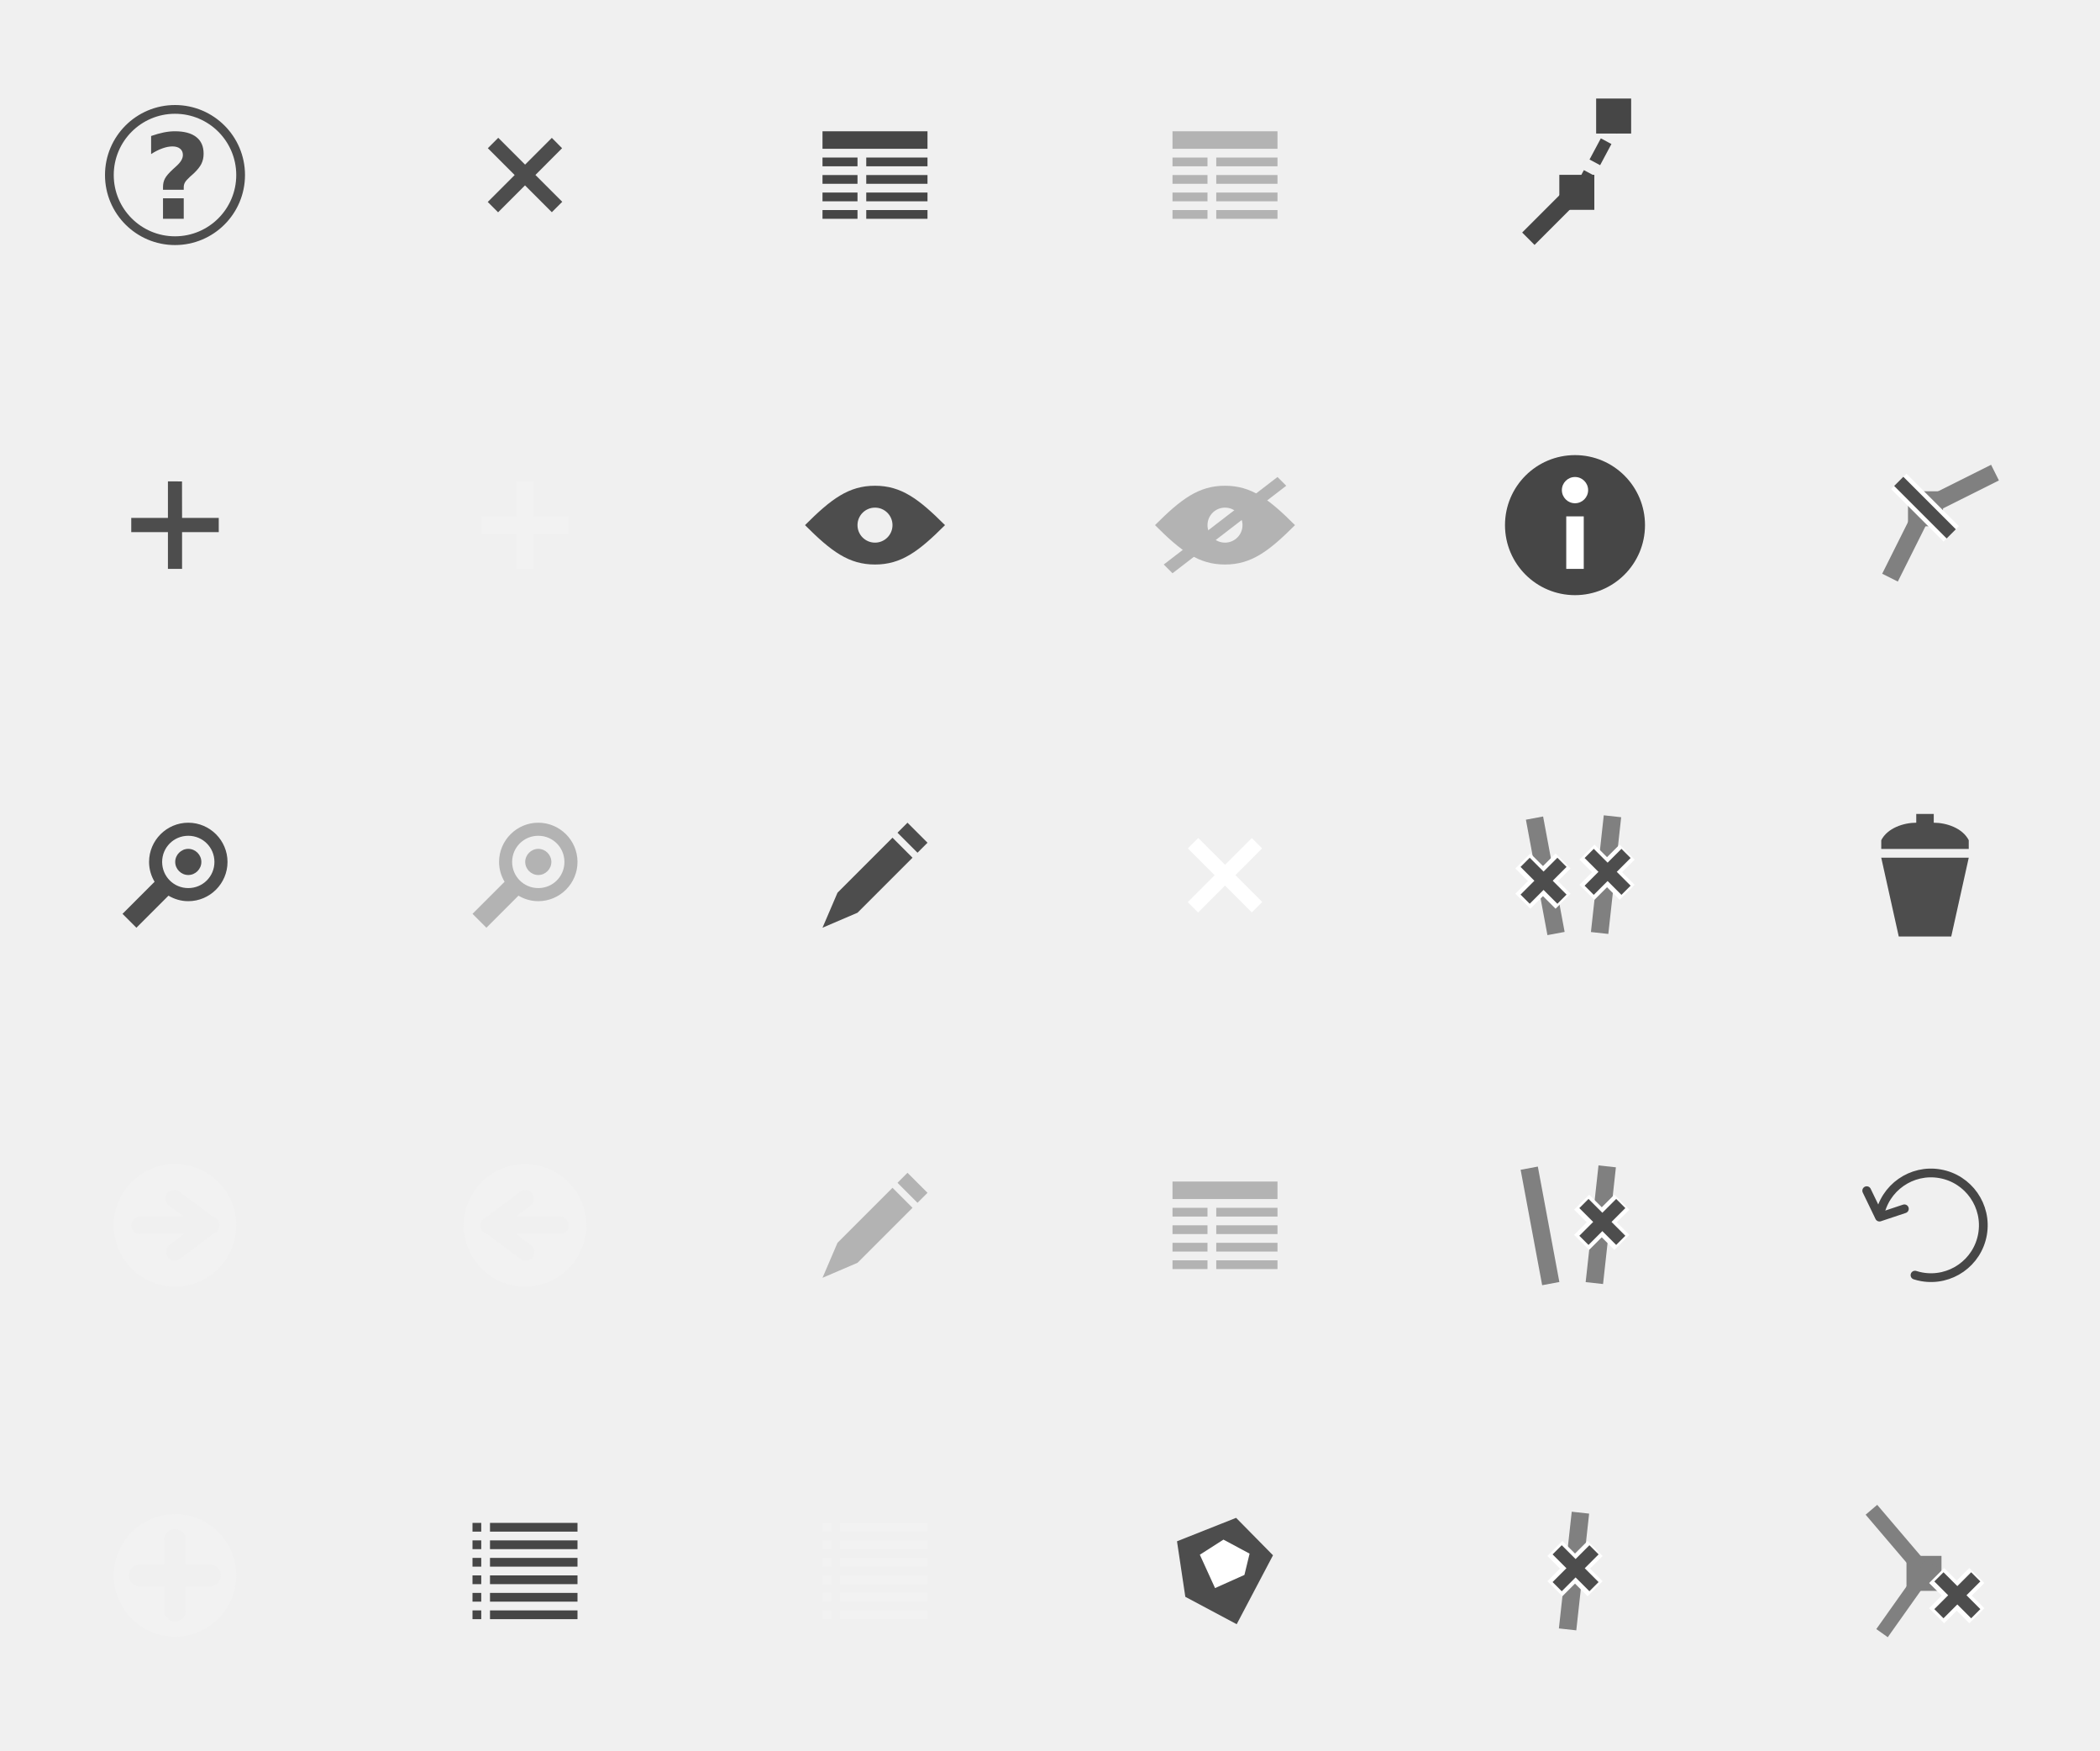
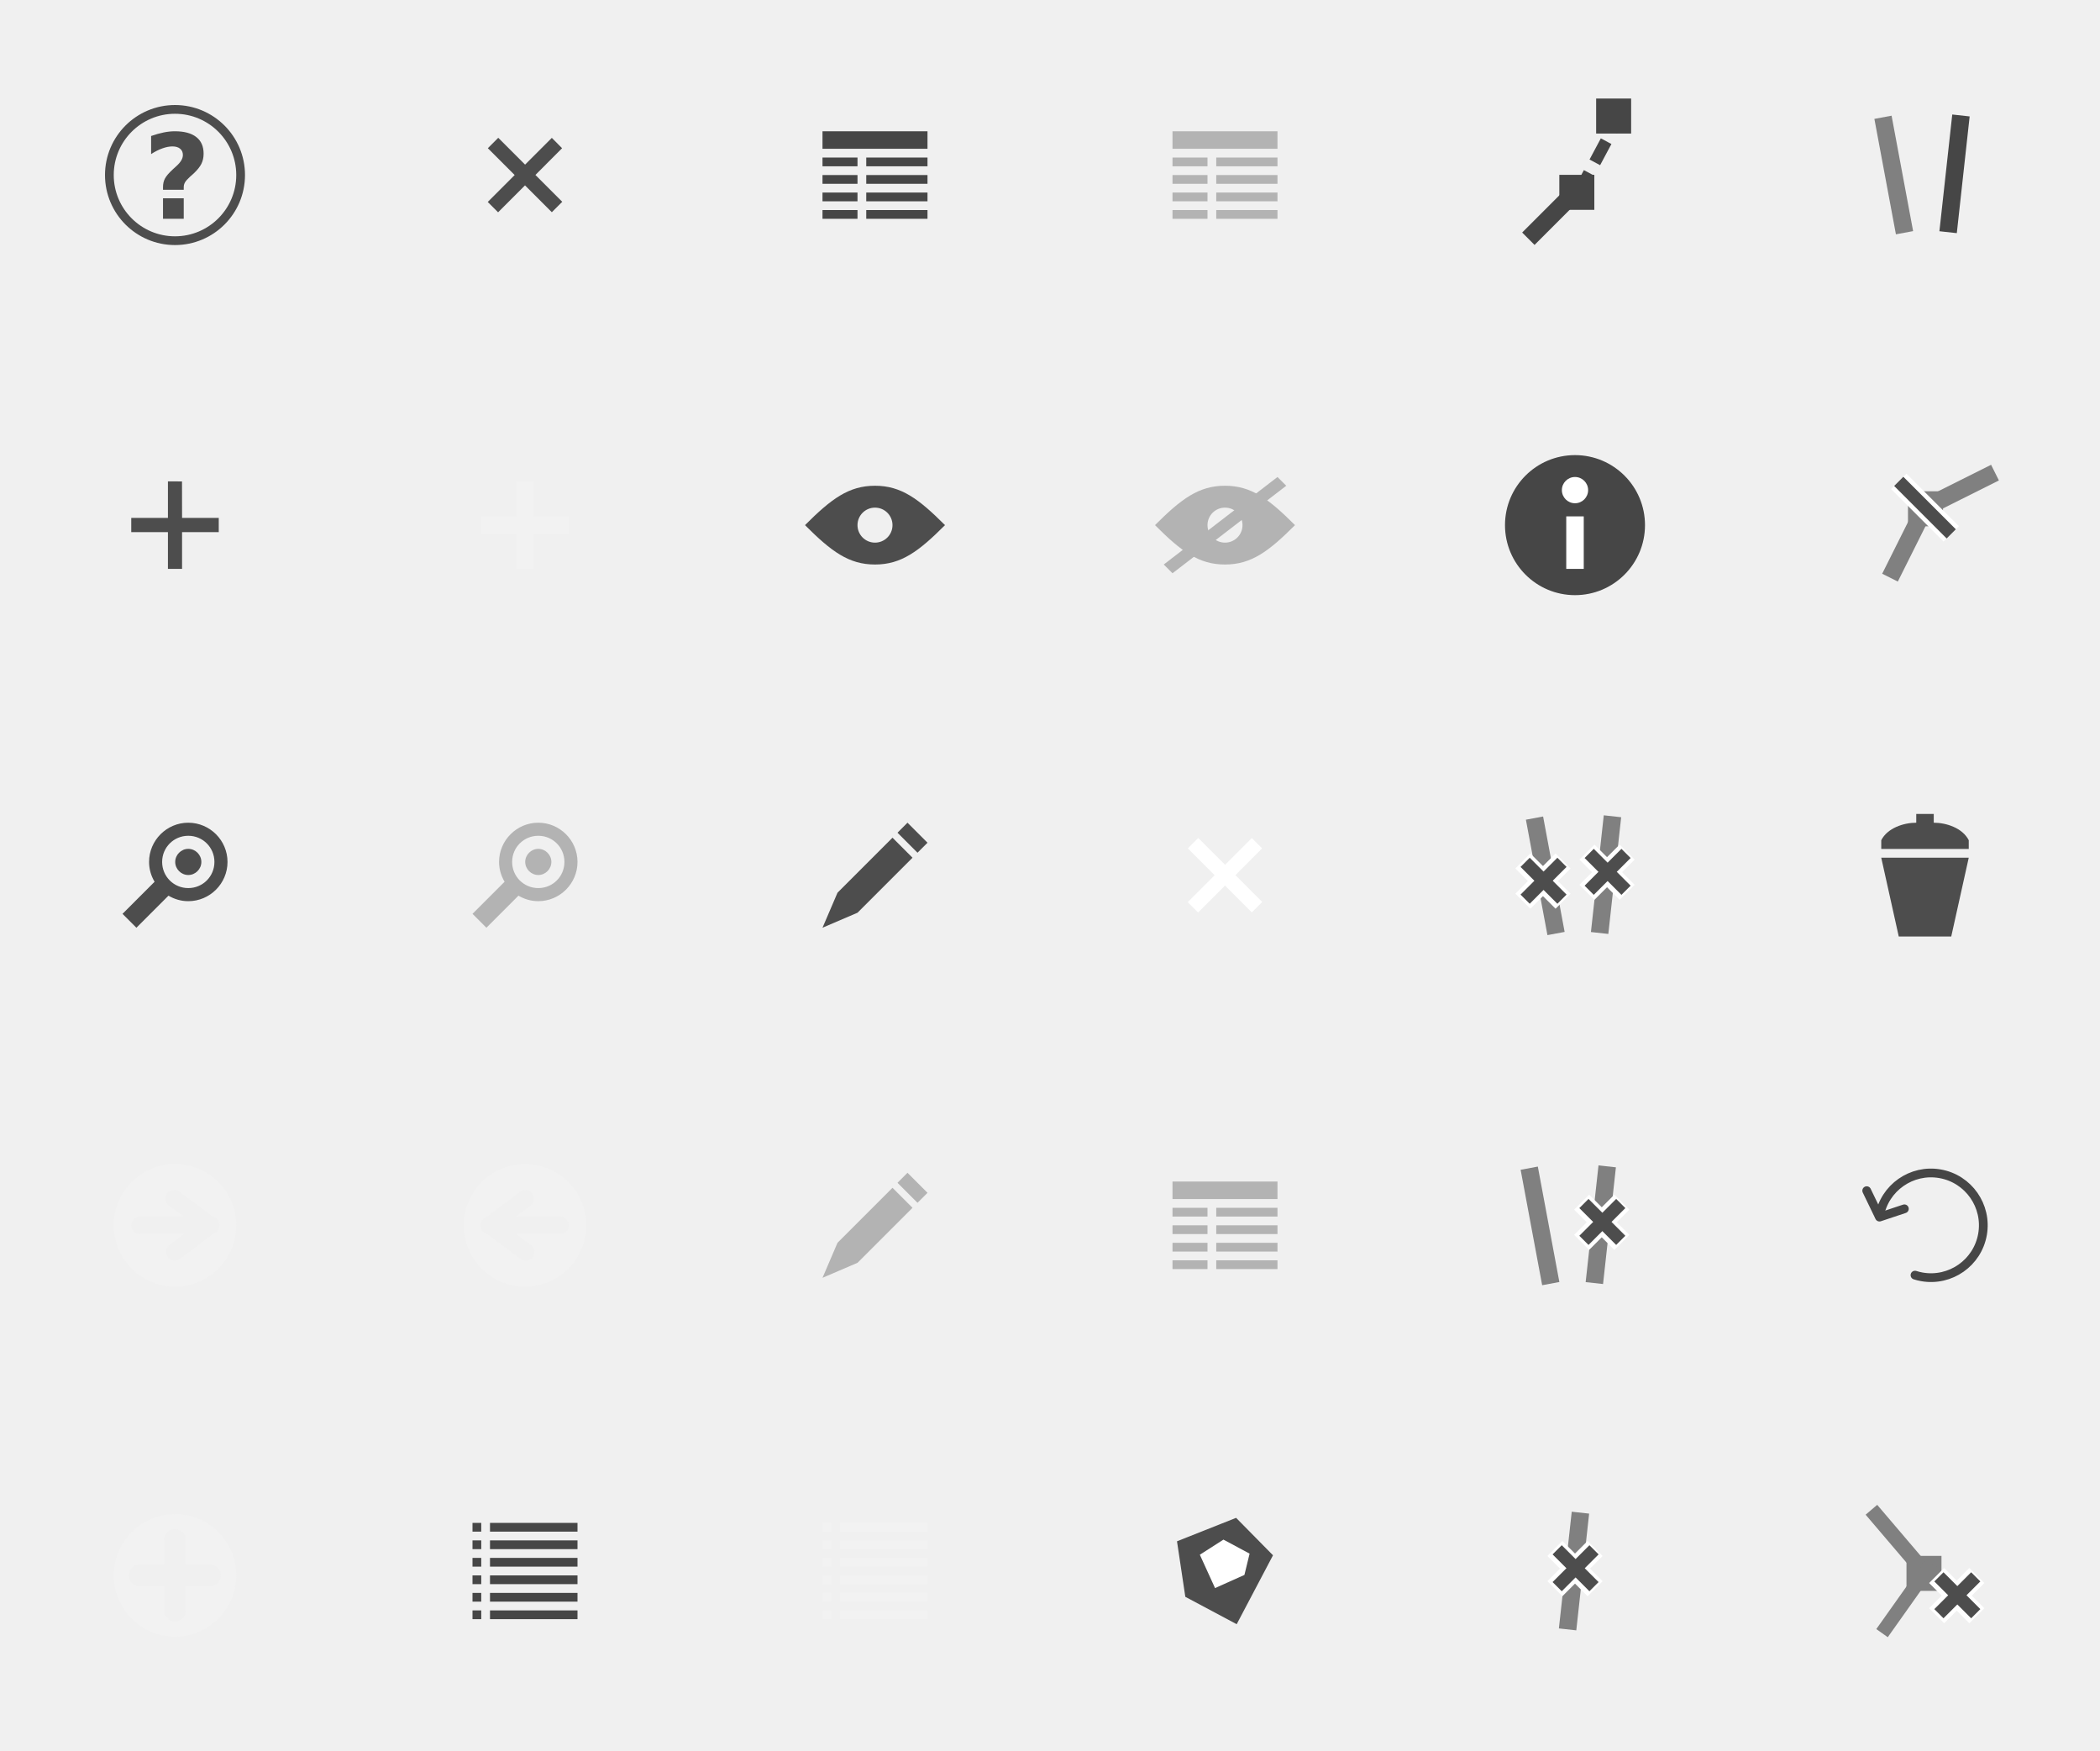
<svg xmlns="http://www.w3.org/2000/svg" width="240" height="200" id="svg2" version="1.1">
  <defs id="defs4" />
  <g id="layer1" transform="translate(0,-852.3622)">
    <text xml:space="preserve" style="font-style:normal;font-weight:normal;font-size:40px;line-height:125%;font-family:Sans;letter-spacing:0px;word-spacing:0px;fill:#000000;fill-opacity:1;stroke:none" x="13.787" y="953.808" id="text4457">
      <tspan y="953.808" x="13.787" id="tspan4459" />
    </text>
    <g id="g3001" transform="translate(-15.2557,-71.38651)">
      <circle transform="matrix(1.071429,0,0,1.071429,26.68427,934.1058)" id="path3014" style="fill:none;stroke:#4d4d4d;stroke-width:0.933;stroke-miterlimit:4;stroke-dasharray:none;stroke-opacity:1" cx="8" cy="9" r="7" d="m 15,9 c 0,3.866 -3.134,7 -7,7 C 4.134,16 1,12.866 1,9 1,5.134 4.134,2 8,2 c 3.866,0 7,3.134 7,7 z" />
      <g id="text3784" style="font-style:normal;font-weight:normal;font-size:40px;line-height:125%;font-family:Sans;letter-spacing:0px;word-spacing:0px;fill:#4d4d4d;fill-opacity:1;stroke:none" transform="translate(27.2557,-100.6137)">
        <path id="path3789" style="font-weight:bold;font-size:12px;-inkscape-font-specification:'Sans Bold';fill:#4d4d4d" d="m 9,1046.046 -2.37,0 0,-0.322 c 0,-0.36 0.072,-0.677 0.217,-0.954 0.144,-0.281 0.449,-0.636 0.912,-1.066 l 0.42,-0.382 c 0.249,-0.228 0.431,-0.443 0.545,-0.645 0.118,-0.202 0.177,-0.404 0.177,-0.605 -4.6e-6,-0.307 -0.105,-0.546 -0.315,-0.717 -0.21,-0.176 -0.503,-0.263 -0.88,-0.263 -0.354,0 -0.737,0.075 -1.149,0.224 -0.411,0.145 -0.84,0.362 -1.287,0.651 l 0,-2.066 c 0.53,-0.184 1.013,-0.32 1.451,-0.408 0.438,-0.088 0.86,-0.132 1.267,-0.132 1.068,0 1.882,0.219 2.442,0.658 0.56,0.434 0.84,1.07 0.84,1.908 -7e-6,0.43 -0.085,0.816 -0.256,1.158 -0.171,0.338 -0.462,0.702 -0.873,1.092 l -0.42,0.375 c -0.298,0.272 -0.492,0.491 -0.584,0.658 -0.092,0.162 -0.138,0.342 -0.138,0.539 l 0,0.296 m -2.37,0.974 2.37,0 0,2.342 -2.37,0 0,-2.342" />
      </g>
    </g>
    <path style="fill:#4d4d4d;fill-opacity:1;fill-rule:nonzero;stroke:none" d="m 100,907.862 c -3,0 -5,1.5 -8,4.5 3,3 5,4.5 8,4.5 3,0 5,-1.5 8,-4.5 -3,-3 -5,-4.5 -8,-4.5 z m 0,2.5 c 1.105,0 2,0.895 2,2 0,1.105 -0.895,2 -2,2 -1.105,0 -2,-0.895 -2,-2 0,-1.105 0.895,-2 2,-2 z" id="path2990-6" />
    <g id="eye-off" style="fill:#b3b3b3" transform="translate(131,-131.0002)">
      <path id="path2990" transform="translate(0,1034.362)" d="M 9,4.5 C 6,4.5 4,6 1,9 c 3,3 5,4.5 8,4.5 3,-3.3e-5 5,-1.5 8,-4.5 C 14,6 12,4.5 9,4.5 Z M 9,7 c 1.105,0 2,0.895 2,2 0,1.105 -0.895,2 -2,2 C 7.895,11 7,10.105 7,9 7,7.895 7.895,7 9,7 Z" style="fill:#b3b3b3;fill-opacity:1;fill-rule:nonzero;stroke:none" />
      <path id="rect3787" d="m 2,1047.862 13,-10 1,1 -13,10 z" style="fill:#b3b3b3;fill-opacity:1;fill-rule:nonzero;stroke:none" />
    </g>
    <path style="fill:#b3b3b3;fill-opacity:1;fill-rule:nonzero;stroke:none" d="m 134,867.362 0,2 12,0 0,-2 -12,0 z m 0,3 0,1 4,0 0,-1 -4,0 z m 5,0 0,1 7,0 0,-1 -7,0 z m -5,2 0,1 4,0 0,-1 -4,0 z m 5,0 0,1 7,0 0,-1 -7,0 z m -5,2 0,1 4,0 0,-1 -4,0 z m 5,0 0,1 7,0 0,-1 -7,0 z m -5,2 0,1 4,0 0,-1 -4,0 z m 5,0 0,1 7,0 0,-1 -7,0 z" id="table" />
    <path style="fill:#f2f2f2;fill-opacity:1;fill-rule:nonzero;stroke:none" d="m 59,907.362 0,4 -4,0 0,2 4,0 0,4 2,0 0,-4 4,0 0,-2 -4,0 0,-4 z" id="rect5280" />
    <path style="color:#000000;font-style:normal;font-variant:normal;font-weight:normal;font-stretch:normal;font-size:medium;line-height:normal;font-family:Sans;-inkscape-font-specification:Sans;text-indent:0;text-align:start;text-decoration:none;text-decoration-line:none;letter-spacing:normal;word-spacing:normal;text-transform:none;direction:ltr;block-progression:tb;writing-mode:lr-tb;baseline-shift:baseline;text-anchor:start;display:inline;overflow:visible;visibility:visible;fill:#4d4d4d;fill-opacity:1;stroke:none;stroke-width:3;marker:none;enable-background:accumulate" d="m 21.518,946.362 c -2.467,0 -4.482,2.016 -4.482,4.483 0,0.83 0.234,1.596 0.63,2.265 l -3.665,3.665 1.588,1.588 3.665,-3.665 c 0.668,0.397 1.435,0.63 2.265,0.63 2.467,0 4.482,-2.016 4.482,-4.482 0,-2.467 -2.016,-4.483 -4.482,-4.483 z m 0,1.494 c 1.659,0 2.988,1.329 2.988,2.988 0,1.659 -1.329,2.988 -2.988,2.988 -1.659,0 -2.988,-1.329 -2.988,-2.988 0,-1.659 1.329,-2.988 2.988,-2.988 z m 0,1.494 c -0.816,0 -1.494,0.678 -1.494,1.494 0,0.816 0.678,1.494 1.494,1.494 0.816,0 1.494,-0.678 1.494,-1.494 0,-0.816 -0.678,-1.494 -1.494,-1.494 z" id="path4354" />
    <path id="path4392" d="m 61.518,946.362 c -2.467,0 -4.482,2.016 -4.482,4.482 0,0.83 0.234,1.596 0.63,2.264 L 54,956.775 l 1.588,1.587 3.665,-3.665 c 0.668,0.397 1.435,0.63 2.265,0.63 2.467,0 4.482,-2.016 4.482,-4.483 0,-2.467 -2.016,-4.482 -4.482,-4.482 z m 0,1.494 c 1.659,0 2.988,1.329 2.988,2.988 0,1.659 -1.329,2.988 -2.988,2.988 -1.659,0 -2.988,-1.329 -2.988,-2.988 0,-1.659 1.329,-2.988 2.988,-2.988 z m 0,1.494 c -0.816,0 -1.494,0.678 -1.494,1.494 0,0.816 0.678,1.494 1.494,1.494 0.816,0 1.494,-0.678 1.494,-1.494 0,-0.816 -0.678,-1.494 -1.494,-1.494 z" style="color:#000000;font-style:normal;font-variant:normal;font-weight:normal;font-stretch:normal;font-size:medium;line-height:normal;font-family:Sans;-inkscape-font-specification:Sans;text-indent:0;text-align:start;text-decoration:none;text-decoration-line:none;letter-spacing:normal;word-spacing:normal;text-transform:none;direction:ltr;block-progression:tb;writing-mode:lr-tb;baseline-shift:baseline;text-anchor:start;display:inline;overflow:visible;visibility:visible;fill:#b3b3b3;fill-opacity:1;stroke:none;stroke-width:3;marker:none;enable-background:accumulate" />
    <path style="fill:#f2f2f2;fill-opacity:1;stroke:none" d="m 60,985.362 c -3.866,0 -7,3.134 -7,7 0,3.866 3.134,7 7,7 3.866,0 7,-3.134 7,-7 0,-3.866 -3.134,-7 -7,-7 z m -0.156,2.969 a 1,1 0 0 1 0.094,0 1,1 0 0 1 0.656,1.812 l -1.625,1.219 5.031,0 a 1,1 0 1 1 0,2 l -5,0 1.594,1.188 a 1,1 0 1 1 -1.188,1.594 l -3.719,-2.781 a 1.004,1.004 0 0 1 -0.156,-1.906 l 3.875,-2.906 a 1,1 0 0 1 0.438,-0.219 z" id="path5321" />
    <path id="path5338" d="m 20,999.362 c 3.866,0 7,-3.134 7,-7 0,-3.866 -3.134,-7 -7,-7 -3.866,0 -7,3.134 -7,7 0,3.866 3.134,7 7,7 z m 0.156,-2.969 a 1,1 0 0 1 -0.094,0 1,1 0 0 1 -0.656,-1.813 l 1.625,-1.219 -5.031,0 a 1,1 0 1 1 0,-2 l 5,0 -1.594,-1.188 a 1,1 0 1 1 1.188,-1.594 l 3.719,2.781 a 1.004,1.004 0 0 1 0.156,1.906 l -3.875,2.906 a 1,1 0 0 1 -0.438,0.219 z" style="fill:#f2f2f2;fill-opacity:1;stroke:none" />
    <path style="fill:#f2f2f2;fill-opacity:1;stroke:none" d="m 20,1025.362 c -3.866,0 -7,3.134 -7,7 0,3.866 3.134,7 7,7 3.866,0 7,-3.134 7,-7 0,-3.866 -3.134,-7 -7,-7 z m -0.156,1.719 a 1.25,1.25 0 0 1 0.125,0 1.25,1.25 0 0 1 1.281,1.281 l 0,2.75 2.75,0 a 1.25,1.25 0 1 1 0,2.5 l -2.75,0 0,2.75 a 1.25,1.25 0 1 1 -2.5,0 l 0,-2.75 -2.75,0 a 1.252,1.252 0 0 1 -0.125,-2.5 1.25,1.25 0 0 1 0.125,0 l 2.75,0 0,-2.75 a 1.25,1.25 0 0 1 1.094,-1.281 z" id="path5340" />
    <path style="fill:#464646;fill-opacity:1;fill-rule:nonzero;stroke:none" d="m 94,867.362 0,2 12,0 0,-2 -12,0 z m 0,3 0,1 4,0 0,-1 -4,0 z m 5,0 0,1 7,0 0,-1 -7,0 z m -5,2 0,1 4,0 0,-1 -4,0 z m 5,0 0,1 7,0 0,-1 -7,0 z m -5,2 0,1 4,0 0,-1 -4,0 z m 5,0 0,1 7,0 0,-1 -7,0 z m -5,2 0,1 4,0 0,-1 -4,0 z m 5,0 0,1 7,0 0,-1 -7,0 z" id="table-5" />
    <g transform="translate(32,-48.00012)" style="font-style:normal;font-weight:normal;font-size:40px;line-height:125%;font-family:Sans;letter-spacing:0px;word-spacing:0px;fill:#4d4d4d;fill-opacity:1;stroke:none" id="text3784-6" />
    <g id="text4356" style="font-style:normal;font-weight:normal;font-size:40px;line-height:125%;font-family:Sans;letter-spacing:0px;word-spacing:0px;fill:#4d4d4d;fill-opacity:1;stroke:none" transform="translate(20,-124)">
      <path id="path4384" style="font-variant:normal;font-stretch:normal;font-size:20px;font-family:Arial;-inkscape-font-specification:Arial;fill:#4d4d4d" d="m 35.742,999.438 3.076,-3.076 -3.066,-3.066 1.191,-1.191 3.066,3.066 3.057,-3.057 1.172,1.182 -3.047,3.057 3.066,3.066 -1.191,1.191 L 40,997.544 36.924,1000.62 35.742,999.438" />
    </g>
    <path d="m 19.192,917.362 2e-6,-4.2 -4.192,10e-6 -3e-6,-1.627 4.192,0 0,-4.173 1.609,0.007 0.007,4.167 4.192,0 -3.9e-5,1.627 -4.192,4e-5 -1.5e-5,4.2 -1.615,0" style="font-style:normal;font-variant:normal;font-weight:normal;font-stretch:normal;font-size:20px;line-height:125%;font-family:Arial;-inkscape-font-specification:Arial;letter-spacing:0px;word-spacing:0px;fill:#4d4d4d;fill-opacity:1;stroke:none" id="path4384-3" />
    <path style="fill:#4d4d4d;fill-opacity:1;stroke:none" d="m 103.714,946.362 -1.143,1.143 2.286,2.286 L 106,948.648 Z M 102,948.076 l -6.286,6.286 2.286,2.286 6.286,-6.286 z M 95.714,954.362 94,958.362 l 4,-1.714 z" id="path3684" />
    <text xml:space="preserve" style="font-style:normal;font-weight:normal;font-size:30.476px;line-height:125%;font-family:Sans;letter-spacing:0px;word-spacing:0px;fill:#000000;fill-opacity:1;stroke:none" x="81.647" y="988.797" id="text4457-6">
      <tspan y="988.797" x="81.647" id="tspan4459-6" />
    </text>
    <g id="text4356-2" style="font-style:normal;font-weight:normal;font-size:40px;line-height:125%;font-family:Sans;letter-spacing:0px;word-spacing:0px;fill:#ffffff;fill-opacity:1;stroke:none" transform="translate(100,-44.00004)">
      <path id="path4384-2" style="font-variant:normal;font-stretch:normal;font-size:20px;font-family:Arial;-inkscape-font-specification:Arial;fill:#ffffff" d="m 35.742,999.438 3.076,-3.076 -3.066,-3.066 1.191,-1.191 3.066,3.066 3.057,-3.057 1.172,1.182 -3.047,3.057 3.066,3.066 -1.191,1.191 L 40,997.544 36.924,1000.62 35.742,999.438" />
    </g>
    <path style="fill:#b3b3b3;fill-opacity:1;fill-rule:nonzero;stroke:none" d="m 134,987.362 0,2 12,0 0,-2 -12,0 z m 0,3 0,1 4,0 0,-1 -4,0 z m 5,0 0,1 7,0 0,-1 -7,0 z m -5,2 0,1 4,0 0,-1 -4,0 z m 5,0 0,1 7,0 0,-1 -7,0 z m -5,2 0,1 4,0 0,-1 -4,0 z m 5,0 0,1 7,0 0,-1 -7,0 z m -5,2 0,1 4,0 0,-1 -4,0 z m 5,0 0,1 7,0 0,-1 -7,0 z" id="table-0" />
    <path style="fill:#b3b3b3;fill-opacity:1;stroke:none" d="m 103.714,986.362 -1.143,1.143 2.286,2.286 L 106,988.648 Z M 102,988.076 95.714,994.362 98,996.648 l 6.286,-6.286 z m -6.286,6.286 -1.714,4 4,-1.714 z" id="path3684-2" />
    <path id="table-5-8-8-6" style="fill:#464646;fill-opacity:1;fill-rule:nonzero;stroke:none" d="m 54,1026.362 0,1 1,0 0,-1 z m 2,0 0,1 10,0 0,-1 z m -2,2 0,1 1,0 0,-1 z m 2,0 0,1 10,0 0,-1 z m -2,2 0,1 1,0 0,-1 z m 2,0 0,1 10,0 0,-1 z m -2,2 0,1 1,0 0,-1 z m 2,0 0,1 10,0 0,-1 z m -2,2 0,1 1,0 0,-1 z m 2,0 0,1 10,0 0,-1 z m -2,2 0,1 1,0 0,-1 z m 2,0 0,1 10,0 0,-1 z" />
    <path id="table-5-8-8-6-1" style="fill:#f2f2f2;fill-opacity:1;fill-rule:nonzero;stroke:none" d="m 94,1026.362 0,1 1,0 0,-1 z m 2,0 0,1 10,0 0,-1 z m -2,2 0,1 1,0 0,-1 z m 2,0 0,1 10,0 0,-1 z m -2,2 0,1 1,0 0,-1 z m 2,0 0,1 10,0 0,-1 z m -2,2 0,1 1,0 0,-1 z m 2,0 0,1 10,0 0,-1 z m -2,2 0,1 1,0 0,-1 z m 2,0 0,1 10,0 0,-1 z m -2,2 0,1 1,0 0,-1 z m 2,0 0,1 10,0 0,-1 z" />
    <circle style="fill:#464646;fill-opacity:1;stroke:none" id="path3762" transform="matrix(0.8206185,0,0,0.8206185,168.2722,902.6797)" cx="14.291" cy="11.799" r="9.749" d="m 24.04,11.799 c 0,5.384 -4.365,9.749 -9.749,9.749 -5.384,0 -9.749,-4.365 -9.749,-9.749 0,-5.384 4.365,-9.749 9.749,-9.749 5.384,0 9.749,4.365 9.749,9.749 z" />
    <ellipse style="fill:#ffffff;fill-opacity:1;stroke:none" id="path3764" transform="matrix(0.8291667,0,0,0.7175481,170.0333,903.4295)" cx="12.02" cy="6.874" rx="1.809" ry="2.09" d="m 13.829,6.874 c 0,1.155 -0.81,2.09 -1.809,2.09 -0.999,0 -1.809,-0.936 -1.809,-2.09 0,-1.155 0.81,-2.09 1.809,-2.09 0.999,0 1.809,0.936 1.809,2.09 z" />
    <path style="fill:#ffffff;fill-opacity:1;stroke:none" d="m 179,911.362 2,0 0,6 -2,0 z" id="rect4274" />
    <g id="g4717" transform="translate(1.210815,-2.477)">
      <path id="path3862" d="m 140.058,1028.263 4.217,4.278 -4.149,7.874 -5.871,-3.127 -0.952,-6.346 z" style="fill:#4d4d4d;fill-opacity:1;fill-rule:evenodd;stroke:none;stroke-width:1px;stroke-linecap:butt;stroke-linejoin:miter;stroke-opacity:1" />
      <path id="path3864" d="m 135.914,1032.478 1.737,3.811 3.358,-1.504 0.591,-2.433 -2.99,-1.601" style="fill:#ffffff;fill-rule:evenodd;stroke:none;stroke-width:1px;stroke-linecap:butt;stroke-linejoin:miter;stroke-opacity:1" />
    </g>
    <path style="fill:#4d4d4d;fill-opacity:1;fill-rule:nonzero;stroke:none" d="m 219,945.362 0,1 c -1.429,0 -3.286,0.6 -4,2 l 0,1 10,0 0,-1 c -0.714,-1.4 -2.571,-2 -4,-2 l 0,-1 z m -4,5 2,9 6,0 2,-9 z" id="delete-30" />
    <g id="g4797" transform="translate(1.740075,-0.6743815)">
      <path id="path4349-2-2-9-3-8" d="m 180.472,999.637 1.468,-13.336" style="fill:none;fill-rule:evenodd;stroke:#808080;stroke-width:2;stroke-linecap:butt;stroke-linejoin:miter;stroke-miterlimit:4;stroke-dasharray:none;stroke-opacity:1" />
      <path id="path4349-2-2-3-3" d="m 175.49,999.698 -2.461,-13.189" style="fill:none;fill-rule:evenodd;stroke:#808080;stroke-width:2;stroke-linecap:butt;stroke-linejoin:miter;stroke-miterlimit:4;stroke-dasharray:none;stroke-opacity:1" />
      <g id="g4621">
        <g id="g4400-8-39-2-3-1" transform="matrix(0.5744914,0,0,0.5744914,77.9098,445.5668)" style="stroke:#ffffff;stroke-width:4.224;stroke-miterlimit:4;stroke-dasharray:none">
          <path id="path4353-1-6-1-3-6" d="m 176,948.362 8,8" style="fill:none;fill-rule:evenodd;stroke:#ffffff;stroke-width:4.224;stroke-linecap:butt;stroke-linejoin:miter;stroke-miterlimit:4;stroke-dasharray:none;stroke-opacity:1" />
          <path id="path4355-9-7-1-7-3" d="m 176,956.362 8,-8" style="fill:none;fill-rule:evenodd;stroke:#ffffff;stroke-width:4.224;stroke-linecap:butt;stroke-linejoin:miter;stroke-miterlimit:4;stroke-dasharray:none;stroke-opacity:1" />
        </g>
        <g id="g4400-8-39-2-3" transform="matrix(0.5263104,0,0,0.5263104,86.64857,491.4128)" style="stroke:#000000;stroke-width:2.816;stroke-miterlimit:4;stroke-dasharray:none">
          <path id="path4353-1-6-1-3" d="m 176,948.362 8,8" style="fill:none;fill-rule:evenodd;stroke:#4d4d4d;stroke-width:2.816;stroke-linecap:butt;stroke-linejoin:miter;stroke-miterlimit:4;stroke-dasharray:none;stroke-opacity:1" />
          <path id="path4355-9-7-1-7" d="m 176,956.362 8,-8" style="fill:none;fill-rule:evenodd;stroke:#4d4d4d;stroke-width:2.816;stroke-linecap:butt;stroke-linejoin:miter;stroke-miterlimit:4;stroke-dasharray:none;stroke-opacity:1" />
        </g>
      </g>
    </g>
    <g id="g4779" transform="translate(2.342466,2.325588)">
      <path id="path4349-2-2-9-3-8-3" d="m 180.472,956.637 1.468,-13.336" style="fill:none;fill-rule:evenodd;stroke:#808080;stroke-width:2;stroke-linecap:butt;stroke-linejoin:miter;stroke-miterlimit:4;stroke-dasharray:none;stroke-opacity:1" />
      <path id="path4349-2-2-3-3-8" d="m 175.49,956.698 -2.461,-13.189" style="fill:none;fill-rule:evenodd;stroke:#808080;stroke-width:2;stroke-linecap:butt;stroke-linejoin:miter;stroke-miterlimit:4;stroke-dasharray:none;stroke-opacity:1" />
      <g id="g4621-7" transform="translate(0,-43)">
        <g id="g4400-8-39-2-3-1-3" transform="matrix(0.5744914,0,0,0.5744914,77.9098,445.5668)" style="stroke:#ffffff;stroke-width:4.224;stroke-miterlimit:4;stroke-dasharray:none">
          <path id="path4353-1-6-1-3-6-1" d="m 176,948.362 8,8" style="fill:none;fill-rule:evenodd;stroke:#ffffff;stroke-width:4.224;stroke-linecap:butt;stroke-linejoin:miter;stroke-miterlimit:4;stroke-dasharray:none;stroke-opacity:1" />
          <path id="path4355-9-7-1-7-3-3" d="m 176,956.362 8,-8" style="fill:none;fill-rule:evenodd;stroke:#ffffff;stroke-width:4.224;stroke-linecap:butt;stroke-linejoin:miter;stroke-miterlimit:4;stroke-dasharray:none;stroke-opacity:1" />
        </g>
        <g id="g4400-8-39-2-3-6" transform="matrix(0.5263104,0,0,0.5263104,86.64857,491.4128)" style="stroke:#000000;stroke-width:2.816;stroke-miterlimit:4;stroke-dasharray:none">
          <path id="path4353-1-6-1-3-5" d="m 176,948.362 8,8" style="fill:none;fill-rule:evenodd;stroke:#4d4d4d;stroke-width:2.816;stroke-linecap:butt;stroke-linejoin:miter;stroke-miterlimit:4;stroke-dasharray:none;stroke-opacity:1" />
          <path id="path4355-9-7-1-7-0" d="m 176,956.362 8,-8" style="fill:none;fill-rule:evenodd;stroke:#4d4d4d;stroke-width:2.816;stroke-linecap:butt;stroke-linejoin:miter;stroke-miterlimit:4;stroke-dasharray:none;stroke-opacity:1" />
        </g>
      </g>
      <g id="g4621-7-8" transform="translate(-7.321431,-41.98214)">
        <g id="g4400-8-39-2-3-1-3-3" transform="matrix(0.5744914,0,0,0.5744914,77.9098,445.5668)" style="stroke:#ffffff;stroke-width:4.224;stroke-miterlimit:4;stroke-dasharray:none">
          <path id="path4353-1-6-1-3-6-1-4" d="m 176,948.362 8,8" style="fill:none;fill-rule:evenodd;stroke:#ffffff;stroke-width:4.224;stroke-linecap:butt;stroke-linejoin:miter;stroke-miterlimit:4;stroke-dasharray:none;stroke-opacity:1" />
          <path id="path4355-9-7-1-7-3-3-1" d="m 176,956.362 8,-8" style="fill:none;fill-rule:evenodd;stroke:#ffffff;stroke-width:4.224;stroke-linecap:butt;stroke-linejoin:miter;stroke-miterlimit:4;stroke-dasharray:none;stroke-opacity:1" />
        </g>
        <g id="g4400-8-39-2-3-6-1" transform="matrix(0.5263104,0,0,0.5263104,86.64857,491.4128)" style="stroke:#000000;stroke-width:2.816;stroke-miterlimit:4;stroke-dasharray:none">
          <path id="path4353-1-6-1-3-5-9" d="m 176,948.362 8,8" style="fill:none;fill-rule:evenodd;stroke:#4d4d4d;stroke-width:2.816;stroke-linecap:butt;stroke-linejoin:miter;stroke-miterlimit:4;stroke-dasharray:none;stroke-opacity:1" />
          <path id="path4355-9-7-1-7-0-1" d="m 176,956.362 8,-8" style="fill:none;fill-rule:evenodd;stroke:#4d4d4d;stroke-width:2.816;stroke-linecap:butt;stroke-linejoin:miter;stroke-miterlimit:4;stroke-dasharray:none;stroke-opacity:1" />
        </g>
      </g>
    </g>
    <g id="g4859" transform="translate(-2.300712,-0.87945)">
      <path id="path4349-2-2-9-3-8-7" d="m 181.454,1039.41 1.468,-13.336" style="fill:none;fill-rule:evenodd;stroke:#808080;stroke-width:2;stroke-linecap:butt;stroke-linejoin:miter;stroke-miterlimit:4;stroke-dasharray:none;stroke-opacity:1" />
      <g transform="translate(0.9824624,39.77233)" id="g4621-0">
        <g id="g4400-8-39-2-3-1-1" transform="matrix(0.5744914,0,0,0.5744914,77.9098,445.5668)" style="stroke:#ffffff;stroke-width:4.224;stroke-miterlimit:4;stroke-dasharray:none">
          <path id="path4353-1-6-1-3-6-5" d="m 176,948.362 8,8" style="fill:none;fill-rule:evenodd;stroke:#ffffff;stroke-width:4.224;stroke-linecap:butt;stroke-linejoin:miter;stroke-miterlimit:4;stroke-dasharray:none;stroke-opacity:1" />
          <path id="path4355-9-7-1-7-3-31" d="m 176,956.362 8,-8" style="fill:none;fill-rule:evenodd;stroke:#ffffff;stroke-width:4.224;stroke-linecap:butt;stroke-linejoin:miter;stroke-miterlimit:4;stroke-dasharray:none;stroke-opacity:1" />
        </g>
        <g id="g4400-8-39-2-3-3" transform="matrix(0.5263104,0,0,0.5263104,86.64857,491.4128)" style="stroke:#000000;stroke-width:2.816;stroke-miterlimit:4;stroke-dasharray:none">
          <path id="path4353-1-6-1-3-3" d="m 176,948.362 8,8" style="fill:none;fill-rule:evenodd;stroke:#4d4d4d;stroke-width:2.816;stroke-linecap:butt;stroke-linejoin:miter;stroke-miterlimit:4;stroke-dasharray:none;stroke-opacity:1" />
          <path id="path4355-9-7-1-7-8" d="m 176,956.362 8,-8" style="fill:none;fill-rule:evenodd;stroke:#4d4d4d;stroke-width:2.816;stroke-linecap:butt;stroke-linejoin:miter;stroke-miterlimit:4;stroke-dasharray:none;stroke-opacity:1" />
        </g>
      </g>
    </g>
    <g id="g4976" transform="translate(1.437107,1.215729)">
      <rect y="1028.916" x="216.446" height="4" width="4" id="rect4918" style="fill:#808080;fill-opacity:1;stroke:none;stroke-width:2;stroke-linecap:round;stroke-linejoin:round;stroke-miterlimit:4;stroke-dasharray:4, 2;stroke-dashoffset:0;stroke-opacity:1" />
      <path id="path4349-2-2-9-3-8-7-0-0" d="m 218.99,1031.335 -6.551,-7.687" style="fill:none;fill-rule:evenodd;stroke:#808080;stroke-width:1.737;stroke-linecap:butt;stroke-linejoin:miter;stroke-miterlimit:4;stroke-dasharray:none;stroke-opacity:1" />
      <path id="path4349-2-2-9-3-8-7-0" d="m 213.653,1037.744 5.639,-7.953" style="fill:none;fill-rule:evenodd;stroke:#808080;stroke-width:1.605;stroke-linecap:butt;stroke-linejoin:miter;stroke-miterlimit:4;stroke-dasharray:none;stroke-opacity:1" />
      <g style="fill:#4d4d4d;fill-opacity:1" transform="translate(40.87297,40.76756)" id="g4621-0-6">
        <g id="g4400-8-39-2-3-1-1-8" transform="matrix(0.5744914,0,0,0.5744914,77.9098,445.5668)" style="fill:#4d4d4d;fill-opacity:1;stroke:#ffffff;stroke-width:4.224;stroke-miterlimit:4;stroke-dasharray:none">
          <path id="path4353-1-6-1-3-6-5-5" d="m 176,948.362 8,8" style="fill:#4d4d4d;fill-opacity:1;fill-rule:evenodd;stroke:#ffffff;stroke-width:4.224;stroke-linecap:butt;stroke-linejoin:miter;stroke-miterlimit:4;stroke-dasharray:none;stroke-opacity:1" />
          <path id="path4355-9-7-1-7-3-31-4" d="m 176,956.362 8,-8" style="fill:#4d4d4d;fill-opacity:1;fill-rule:evenodd;stroke:#ffffff;stroke-width:4.224;stroke-linecap:butt;stroke-linejoin:miter;stroke-miterlimit:4;stroke-dasharray:none;stroke-opacity:1" />
        </g>
        <g id="g4400-8-39-2-3-3-7" transform="matrix(0.5263104,0,0,0.5263104,86.64857,491.4128)" style="fill:#4d4d4d;fill-opacity:1;stroke:#000000;stroke-width:2.816;stroke-miterlimit:4;stroke-dasharray:none">
          <path id="path4353-1-6-1-3-3-9" d="m 176,948.362 8,8" style="fill:#4d4d4d;fill-opacity:1;fill-rule:evenodd;stroke:#4d4d4d;stroke-width:2.816;stroke-linecap:butt;stroke-linejoin:miter;stroke-miterlimit:4;stroke-dasharray:none;stroke-opacity:1" />
          <path id="path4355-9-7-1-7-8-7" d="m 176,956.362 8,-8" style="fill:#4d4d4d;fill-opacity:1;fill-rule:evenodd;stroke:#4d4d4d;stroke-width:2.816;stroke-linecap:butt;stroke-linejoin:miter;stroke-miterlimit:4;stroke-dasharray:none;stroke-opacity:1" />
        </g>
      </g>
    </g>
    <path style="fill:none;fill-rule:evenodd;stroke:#464646;stroke-width:1.372;stroke-linecap:butt;stroke-linejoin:miter;stroke-miterlimit:4;stroke-dasharray:2.743, 1.372;stroke-dashoffset:0;stroke-opacity:1" d="m 185.496,864.863 -4.65,8.708" id="path4873" />
    <rect style="fill:#464646;fill-opacity:1;stroke:none;stroke-width:2;stroke-linecap:round;stroke-linejoin:round;stroke-miterlimit:4;stroke-dasharray:4, 2;stroke-dashoffset:0;stroke-opacity:1" id="rect4918-7" width="4" height="4" x="182.416" y="863.621" />
    <path style="fill:none;fill-rule:evenodd;stroke:#464646;stroke-width:2;stroke-linecap:butt;stroke-linejoin:miter;stroke-miterlimit:4;stroke-dasharray:none;stroke-dashoffset:0;stroke-opacity:1" d="m 181.028,873.28 -6.359,6.359" id="path4873-4" />
    <g id="g4244" transform="matrix(0.5135724,-0.5430923,0.5430923,0.5135724,-430.0199,602.2255)">
      <path transform="matrix(-0.9018549,0.4320391,-0.4320391,-0.9018549,0,0)" d="m 231.877,-980.514 c -4.377,0.6 -8.412,-2.463 -9.012,-6.84 -0.6,-4.377 2.463,-8.412 6.84,-9.012 4.377,-0.6 8.412,2.463 9.012,6.84 0.049,0.36 0.074,0.723 0.074,1.086" id="path4240" style="fill:none;fill-opacity:1;stroke:#464646;stroke-width:1.338;stroke-linecap:round;stroke-linejoin:round;stroke-miterlimit:4;stroke-dasharray:none;stroke-dashoffset:0;stroke-opacity:1" />
      <path id="path4242" d="m 216,980.362 -1.595,4.194 3.536,1.894" style="fill:none;fill-rule:evenodd;stroke:#464646;stroke-width:1.338;stroke-linecap:round;stroke-linejoin:round;stroke-opacity:1;stroke-miterlimit:4;stroke-dasharray:none" />
    </g>
    <rect style="fill:#464646;fill-opacity:1;stroke:none;stroke-width:2;stroke-linecap:round;stroke-linejoin:round;stroke-miterlimit:4;stroke-dasharray:4, 2;stroke-dashoffset:0;stroke-opacity:1" id="rect4918-7-3" width="4" height="4" x="178.209" y="872.338" />
    <g id="g4140">
      <path style="fill:none;stroke:#808080;stroke-width:2;stroke-linecap:butt;stroke-linejoin:miter;stroke-miterlimit:4;stroke-opacity:1;stroke-dasharray:none" d="m 216,918.362 4,-8" id="path4349-2-2-9-3-8-3-5" />
      <path style="fill:none;stroke:#808080;stroke-width:2;stroke-linecap:butt;stroke-linejoin:miter;stroke-miterlimit:4;stroke-opacity:1;stroke-dasharray:none" d="m 220,910.362 8,-4" id="path4349-2-2-9-3-8-3-8" />
      <rect style="fill:#808080;fill-opacity:1;stroke:none" id="rect4918-1" width="4" height="4" x="218.056" y="908.494" />
      <path style="fill:none;stroke:#ffffff;stroke-width:2.482;stroke-linecap:butt;stroke-linejoin:miter;stroke-miterlimit:4;stroke-opacity:1;stroke-dasharray:none" d="m 217,907.362 6,6" id="path4353-1-6-1-3-5-1-9" />
      <path style="fill:none;stroke:#4d4d4d;stroke-width:1.482;stroke-linecap:butt;stroke-linejoin:miter;stroke-miterlimit:4;stroke-opacity:1;stroke-dasharray:none" d="m 217,907.362 6,6" id="path4353-1-6-1-3-5-1" />
    </g>
+     <path style="fill:none;stroke:#464646;stroke-width:2;stroke-linecap:butt;stroke-linejoin:miter;stroke-miterlimit:4;stroke-opacity:1;stroke-dasharray:none" d="m 222.641,878.891 1.468,-13.336" id="path4349-2-2-9-3-8-9" />
+     <path style="fill:none;stroke:#808080;stroke-width:2;stroke-linecap:butt;stroke-linejoin:miter;stroke-miterlimit:4;stroke-opacity:1;stroke-dasharray:none" d="m 217.659,878.952 -2.461,-13.189" id="path4349-2-2-3-3-3" />
  </g>
</svg>
